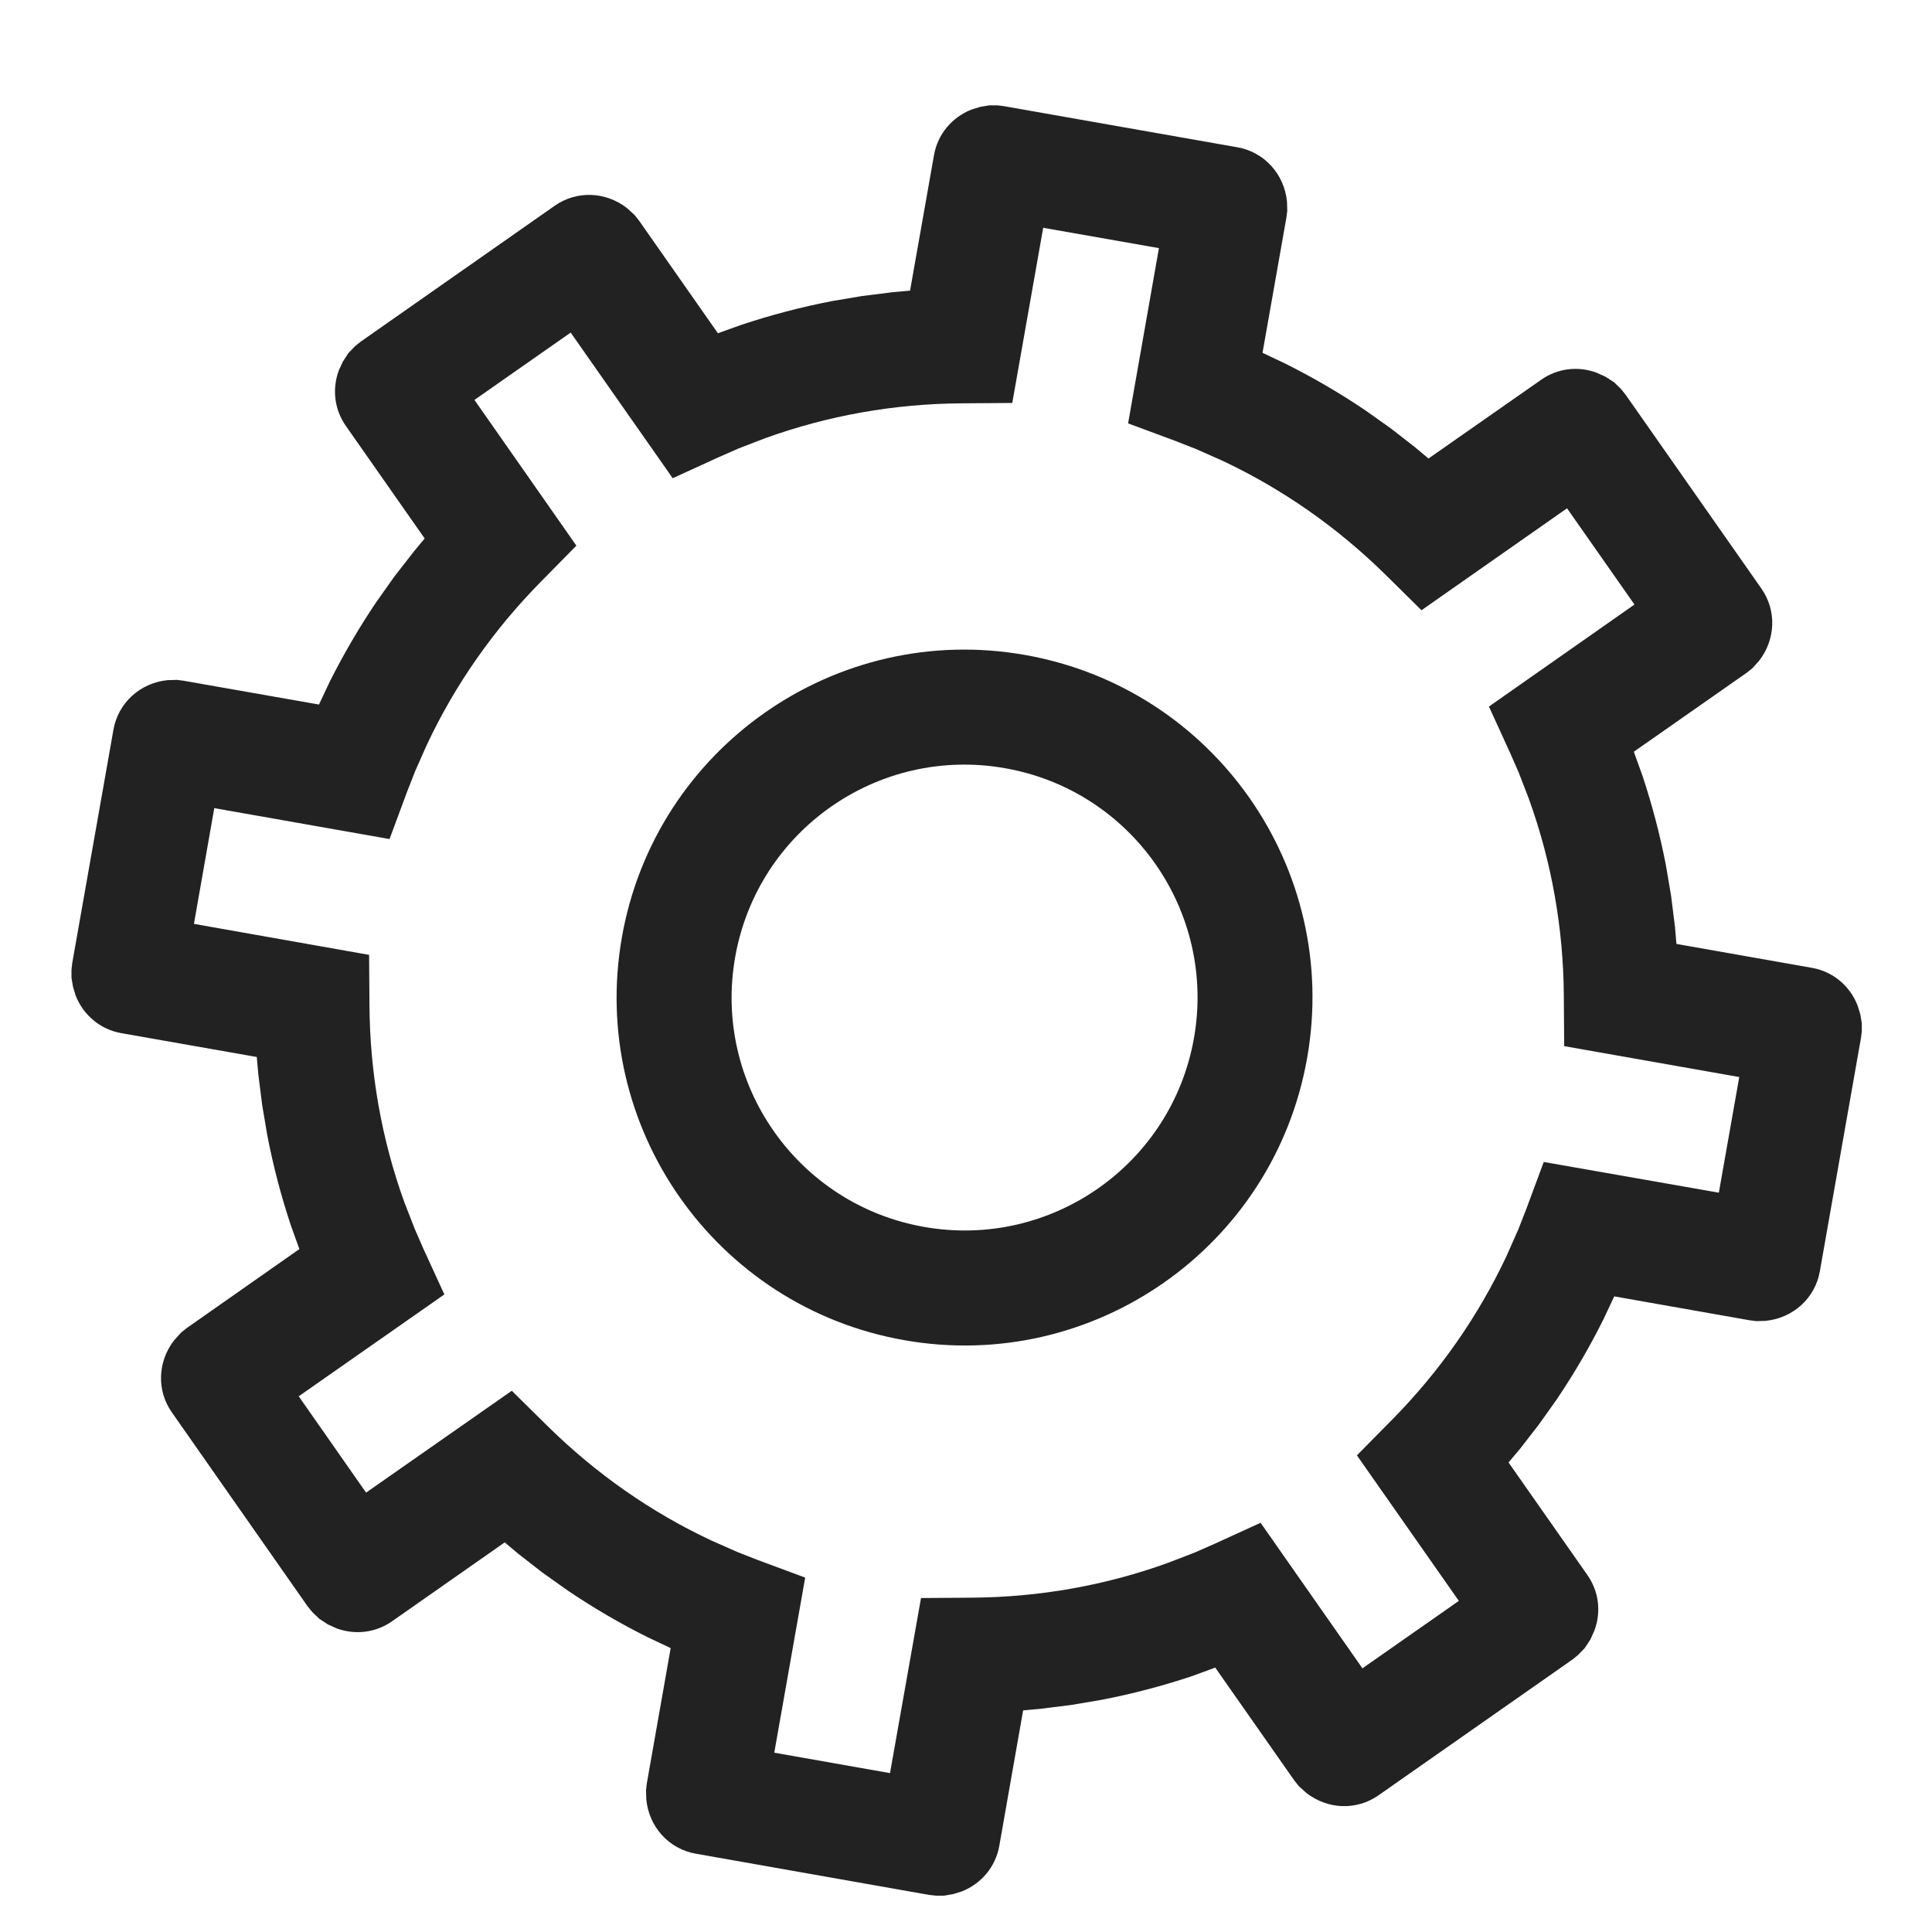
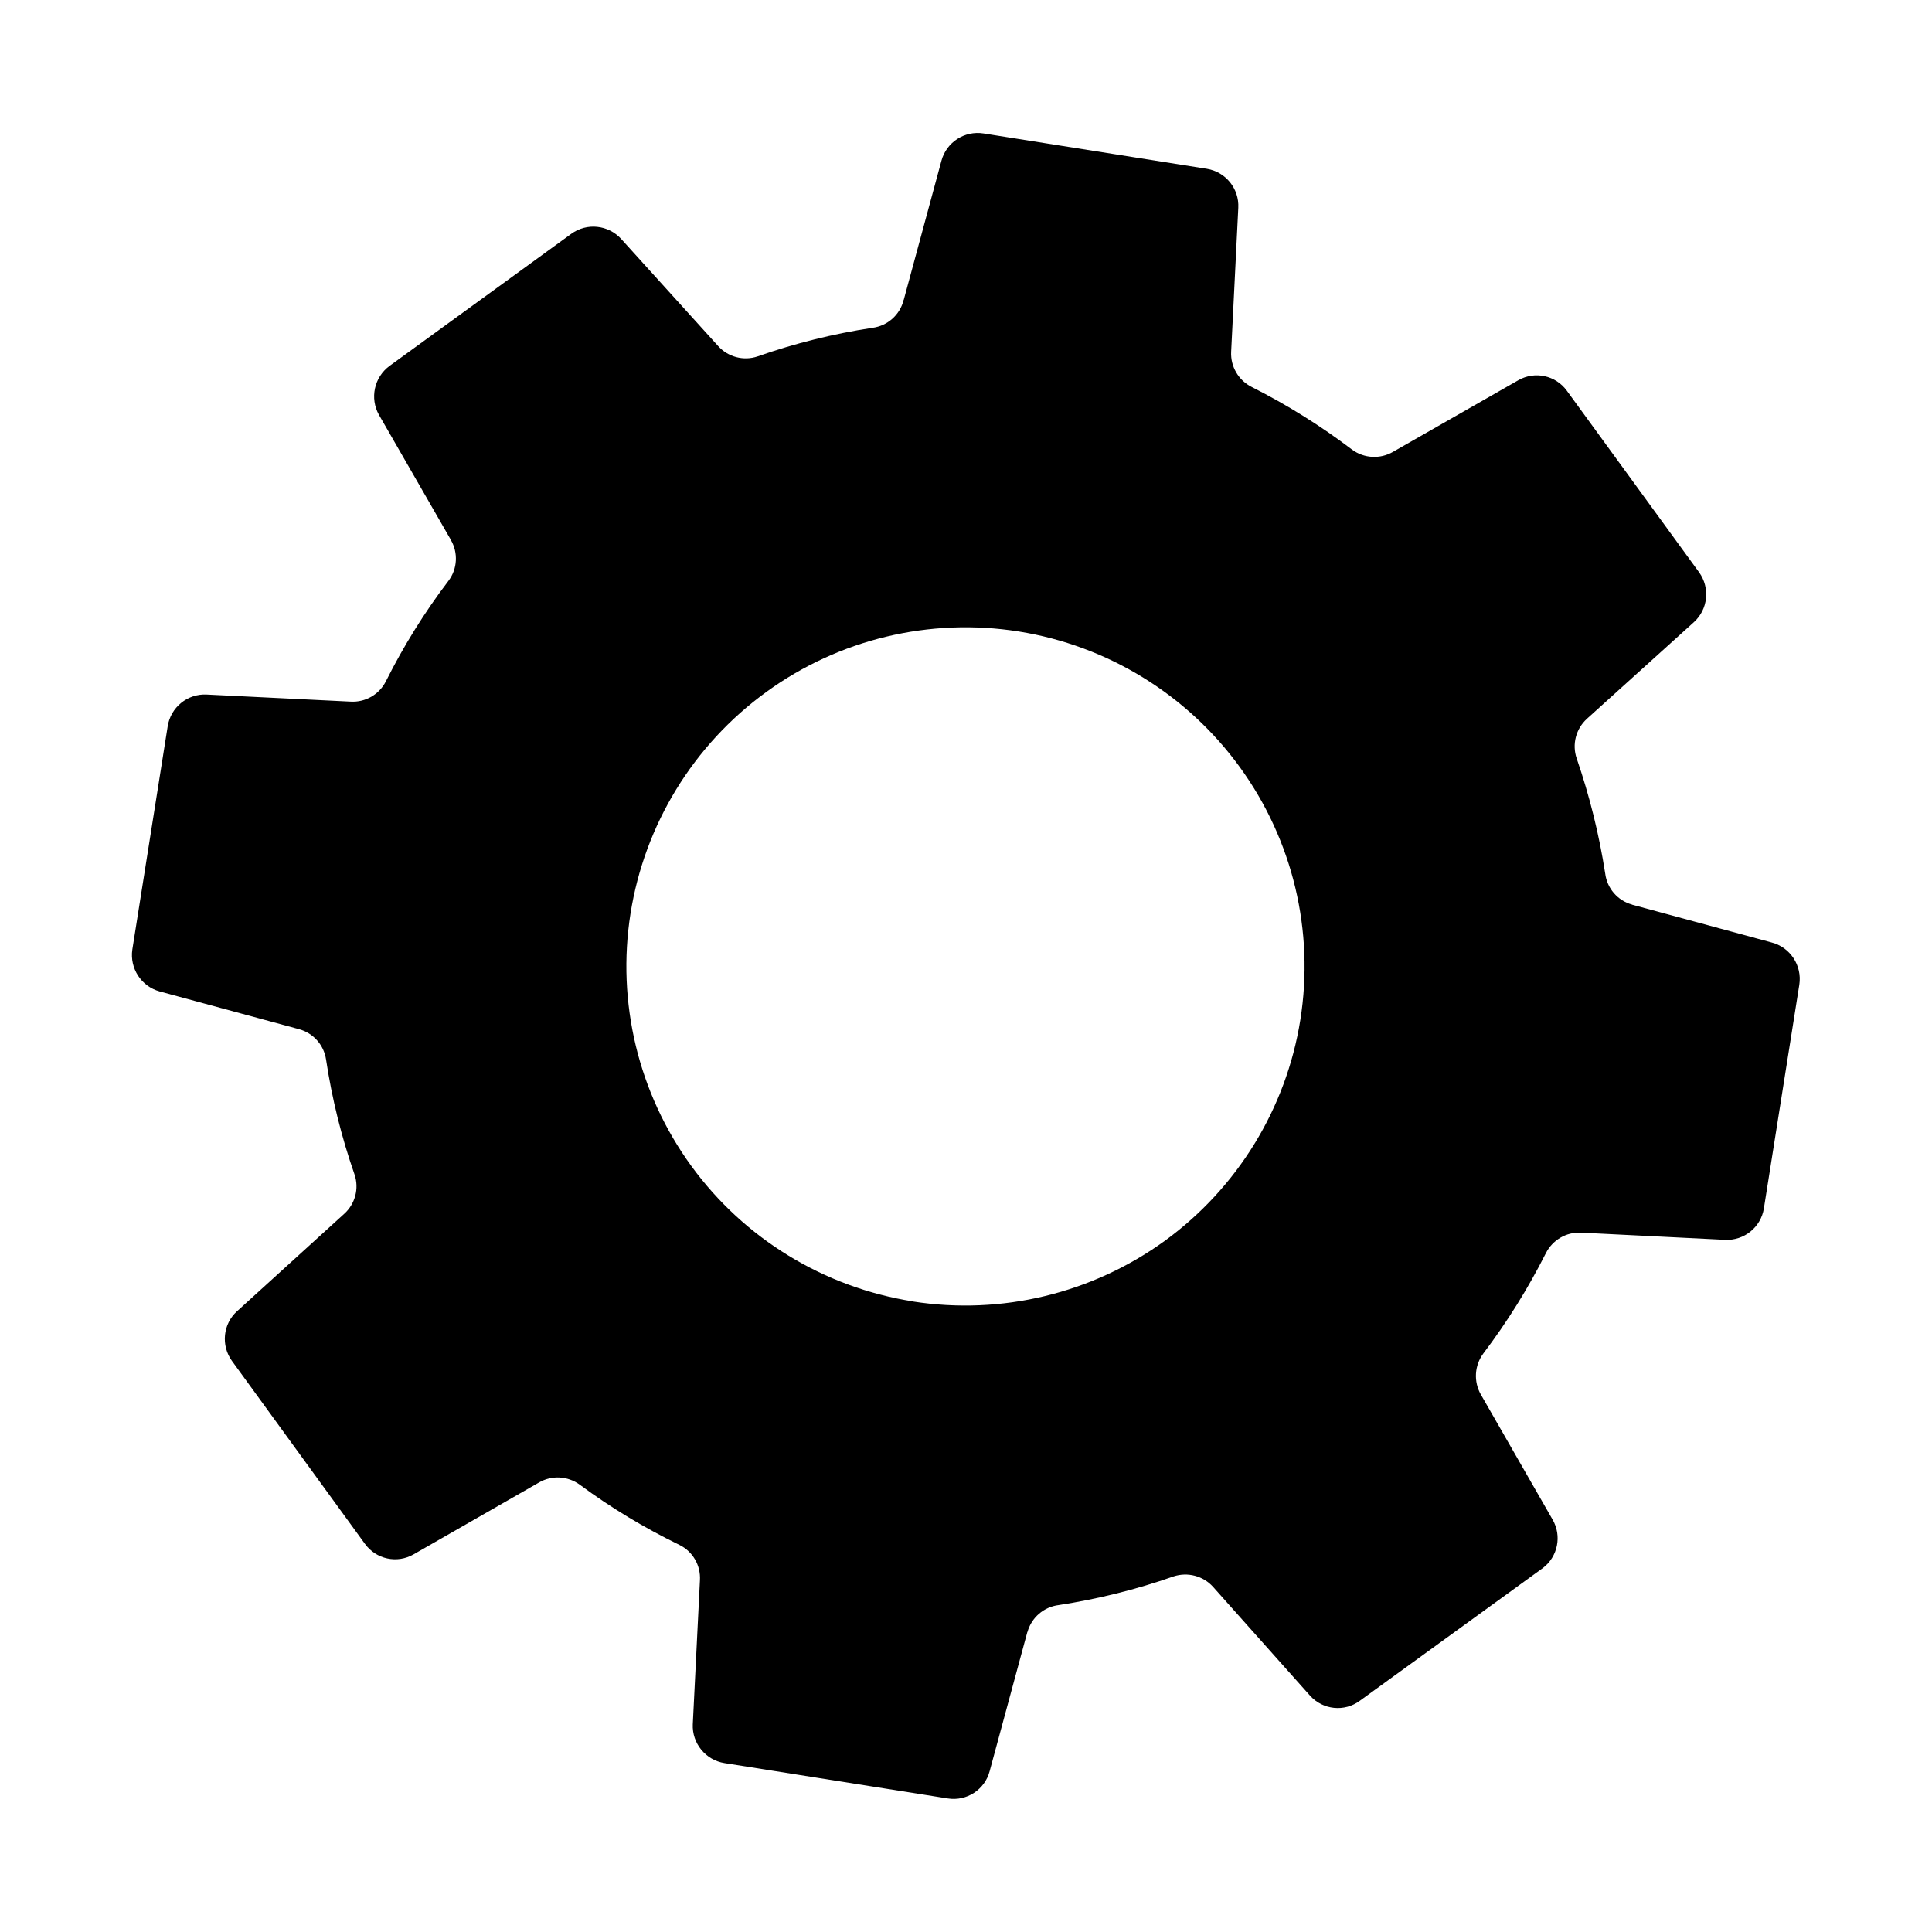
<svg xmlns="http://www.w3.org/2000/svg" width="21" height="21" viewBox="0 0 21 21">
-   <path fill="#222" d="M10.842,1.145 L10.913,1.154 L13.45,1.601 C13.742,1.652 13.959,1.892 13.989,2.19 L13.992,2.291 L13.983,2.363 L13.723,3.835 L13.974,3.954 C14.274,4.104 14.564,4.273 14.842,4.461 L15.117,4.656 L15.383,4.863 L15.527,4.984 L16.753,4.127 C16.93,4.003 17.15,3.977 17.352,4.05 L17.45,4.094 L17.544,4.155 L17.619,4.227 L17.668,4.288 L19.146,6.398 C19.312,6.636 19.301,6.95 19.121,7.182 L19.046,7.265 L18.984,7.314 L17.759,8.171 L17.853,8.432 C17.959,8.751 18.044,9.076 18.108,9.406 L18.164,9.737 L18.206,10.072 L18.222,10.26 L19.695,10.52 C19.923,10.56 20.107,10.715 20.19,10.927 L20.22,11.022 L20.237,11.122 L20.237,11.21 L20.228,11.282 L19.781,13.818 C19.73,14.111 19.49,14.327 19.192,14.357 L19.091,14.36 L19.019,14.351 L17.546,14.091 L17.428,14.342 C17.278,14.643 17.109,14.932 16.921,15.211 L16.726,15.485 L16.519,15.752 L16.397,15.896 L17.255,17.121 C17.379,17.298 17.405,17.519 17.332,17.72 L17.288,17.819 L17.227,17.912 L17.155,17.987 L17.094,18.037 L14.984,19.514 C14.746,19.681 14.432,19.669 14.2,19.489 L14.117,19.414 L14.068,19.352 L13.209,18.126 L12.95,18.221 C12.631,18.327 12.306,18.412 11.976,18.476 L11.645,18.532 L11.31,18.574 L11.121,18.591 L10.862,20.063 C10.822,20.291 10.667,20.475 10.454,20.559 L10.36,20.588 L10.26,20.605 L10.172,20.605 L10.1,20.597 L7.564,20.149 C7.271,20.098 7.055,19.859 7.025,19.561 L7.022,19.459 L7.03,19.388 L7.29,17.914 L7.04,17.796 C6.739,17.646 6.45,17.477 6.172,17.289 L5.897,17.094 L5.631,16.887 L5.486,16.765 L4.261,17.623 C4.084,17.747 3.863,17.773 3.662,17.701 L3.563,17.656 L3.47,17.595 L3.395,17.523 L3.345,17.462 L1.868,15.352 C1.701,15.114 1.713,14.8 1.893,14.568 L1.968,14.485 L2.029,14.436 L3.254,13.577 L3.161,13.318 C3.055,12.999 2.97,12.674 2.906,12.344 L2.85,12.013 L2.808,11.678 L2.791,11.489 L1.319,11.23 C1.091,11.19 0.907,11.035 0.823,10.823 L0.794,10.728 L0.777,10.628 L0.777,10.54 L0.785,10.469 L1.233,7.932 C1.284,7.64 1.523,7.423 1.821,7.393 L1.923,7.39 L1.994,7.399 L3.467,7.658 L3.585,7.408 C3.736,7.108 3.905,6.818 4.093,6.54 L4.288,6.265 L4.495,5.999 L4.616,5.853 L3.759,4.629 C3.635,4.452 3.609,4.232 3.681,4.03 L3.726,3.932 L3.787,3.838 L3.859,3.763 L3.92,3.714 L6.03,2.236 C6.268,2.07 6.582,2.081 6.814,2.261 L6.897,2.336 L6.946,2.398 L7.803,3.622 L8.064,3.529 C8.383,3.423 8.708,3.338 9.037,3.274 L9.369,3.218 L9.704,3.176 L9.892,3.159 L10.152,1.687 C10.192,1.459 10.347,1.275 10.559,1.191 L10.654,1.162 L10.754,1.145 L10.842,1.145 Z M11.339,2.476 L11.003,4.38 L10.452,4.384 C9.716,4.389 9,4.517 8.317,4.763 L8.027,4.875 L7.813,4.969 L7.312,5.198 L6.203,3.615 L5.157,4.347 L6.265,5.931 L5.878,6.324 C5.362,6.848 4.945,7.444 4.637,8.101 L4.511,8.386 L4.426,8.603 L4.234,9.12 L2.329,8.784 L2.108,10.042 L4.012,10.379 L4.016,10.93 C4.021,11.665 4.148,12.382 4.394,13.065 L4.507,13.355 L4.6,13.569 L4.83,14.07 L3.247,15.177 L3.979,16.224 L5.563,15.117 L5.955,15.504 C6.48,16.02 7.076,16.437 7.733,16.745 L8.018,16.871 L8.235,16.956 L8.752,17.148 L8.416,19.051 L9.674,19.273 L10.011,17.37 L10.562,17.366 C11.297,17.361 12.014,17.234 12.697,16.987 L12.987,16.875 L13.201,16.781 L13.702,16.552 L14.809,18.134 L15.857,17.401 L14.749,15.819 L15.136,15.427 C15.652,14.903 16.068,14.306 16.377,13.649 L16.503,13.364 L16.588,13.147 L16.78,12.63 L18.683,12.964 L18.905,11.707 L17.002,11.371 L16.998,10.82 C16.993,10.085 16.865,9.368 16.619,8.685 L16.507,8.395 L16.413,8.181 L16.184,7.68 L17.766,6.571 L17.033,5.525 L15.451,6.633 L15.059,6.246 C14.534,5.73 13.937,5.313 13.281,5.005 L12.996,4.879 L12.779,4.794 L12.262,4.602 L12.597,2.697 L11.339,2.476 Z M11.141,7.119 C13.198,7.482 14.571,9.443 14.208,11.5 C13.846,13.556 11.884,14.93 9.828,14.567 C7.771,14.204 6.398,12.243 6.76,10.186 C7.123,8.13 9.084,6.756 11.141,7.119 Z M7.991,10.403 C7.748,11.78 8.668,13.094 10.045,13.336 C11.422,13.579 12.735,12.66 12.978,11.283 C13.221,9.906 12.301,8.592 10.924,8.35 C9.547,8.107 8.234,9.026 7.991,10.403 Z" />
+   <path d="M19.104,8.877 L17.546,8.709 L17.546,8.708 C17.384,8.69 17.25,8.576 17.205,8.42 C17.073,8.01 16.905,7.613 16.703,7.233 C16.628,7.091 16.644,6.918 16.745,6.791 L17.729,5.572 C17.86,5.41 17.848,5.176 17.701,5.027 L15.972,3.302 C15.827,3.157 15.596,3.143 15.435,3.271 L14.209,4.255 C14.084,4.356 13.91,4.374 13.767,4.3 C13.389,4.097 12.992,3.929 12.583,3.798 C12.429,3.749 12.319,3.614 12.302,3.454 L12.134,1.897 C12.112,1.689 11.937,1.533 11.73,1.532 L9.273,1.532 C9.064,1.532 8.889,1.689 8.867,1.897 L8.699,3.454 L8.698,3.454 C8.685,3.621 8.57,3.761 8.41,3.808 C8.001,3.938 7.604,4.106 7.226,4.31 C7.083,4.385 6.909,4.367 6.784,4.265 L5.562,3.281 C5.399,3.151 5.165,3.163 5.017,3.311 L3.291,5.038 C3.145,5.186 3.132,5.419 3.261,5.582 L4.245,6.801 L4.245,6.802 C4.347,6.927 4.365,7.101 4.29,7.243 C4.086,7.622 3.918,8.02 3.788,8.43 C3.739,8.583 3.604,8.692 3.444,8.708 L1.886,8.877 C1.679,8.899 1.522,9.075 1.522,9.283 L1.522,11.74 C1.524,11.947 1.68,12.121 1.886,12.144 L3.444,12.312 C3.604,12.328 3.739,12.437 3.788,12.59 C3.918,13.001 4.086,13.398 4.29,13.778 C4.365,13.92 4.347,14.094 4.245,14.219 L3.261,15.446 C3.131,15.607 3.145,15.841 3.291,15.988 L5.028,17.724 C5.175,17.873 5.41,17.886 5.572,17.754 L6.794,16.771 C6.919,16.669 7.092,16.652 7.235,16.725 C7.611,16.921 8.005,17.08 8.41,17.203 C8.563,17.251 8.672,17.386 8.688,17.546 L8.856,19.103 L8.856,19.104 C8.879,19.311 9.055,19.468 9.263,19.468 L11.72,19.468 C11.928,19.468 12.102,19.311 12.123,19.104 L12.291,17.546 L12.292,17.546 C12.311,17.383 12.425,17.248 12.583,17.203 C12.992,17.072 13.389,16.904 13.767,16.7 C13.91,16.627 14.084,16.644 14.209,16.746 L15.435,17.749 C15.597,17.88 15.832,17.867 15.977,17.719 L17.717,15.982 C17.858,15.835 17.868,15.605 17.739,15.446 L16.755,14.224 C16.655,14.098 16.638,13.925 16.712,13.782 C16.915,13.402 17.083,13.005 17.214,12.596 C17.263,12.444 17.397,12.334 17.556,12.317 L19.114,12.149 C19.321,12.127 19.478,11.953 19.478,11.745 L19.478,9.284 C19.477,9.072 19.315,8.895 19.104,8.877 L19.104,8.877 Z M10.501,14.191 C9.522,14.192 8.584,13.805 7.891,13.114 C7.199,12.423 6.81,11.485 6.809,10.507 C6.809,9.529 7.197,8.59 7.889,7.899 C8.58,7.207 9.518,6.819 10.497,6.819 C11.475,6.82 12.413,7.209 13.103,7.901 C13.795,8.594 14.182,9.532 14.181,10.511 C14.18,11.486 13.791,12.421 13.102,13.112 C12.411,13.801 11.476,14.19 10.5,14.192 L10.501,14.191 Z" transform="rotate(9 10.5 10.5)" />
</svg>
